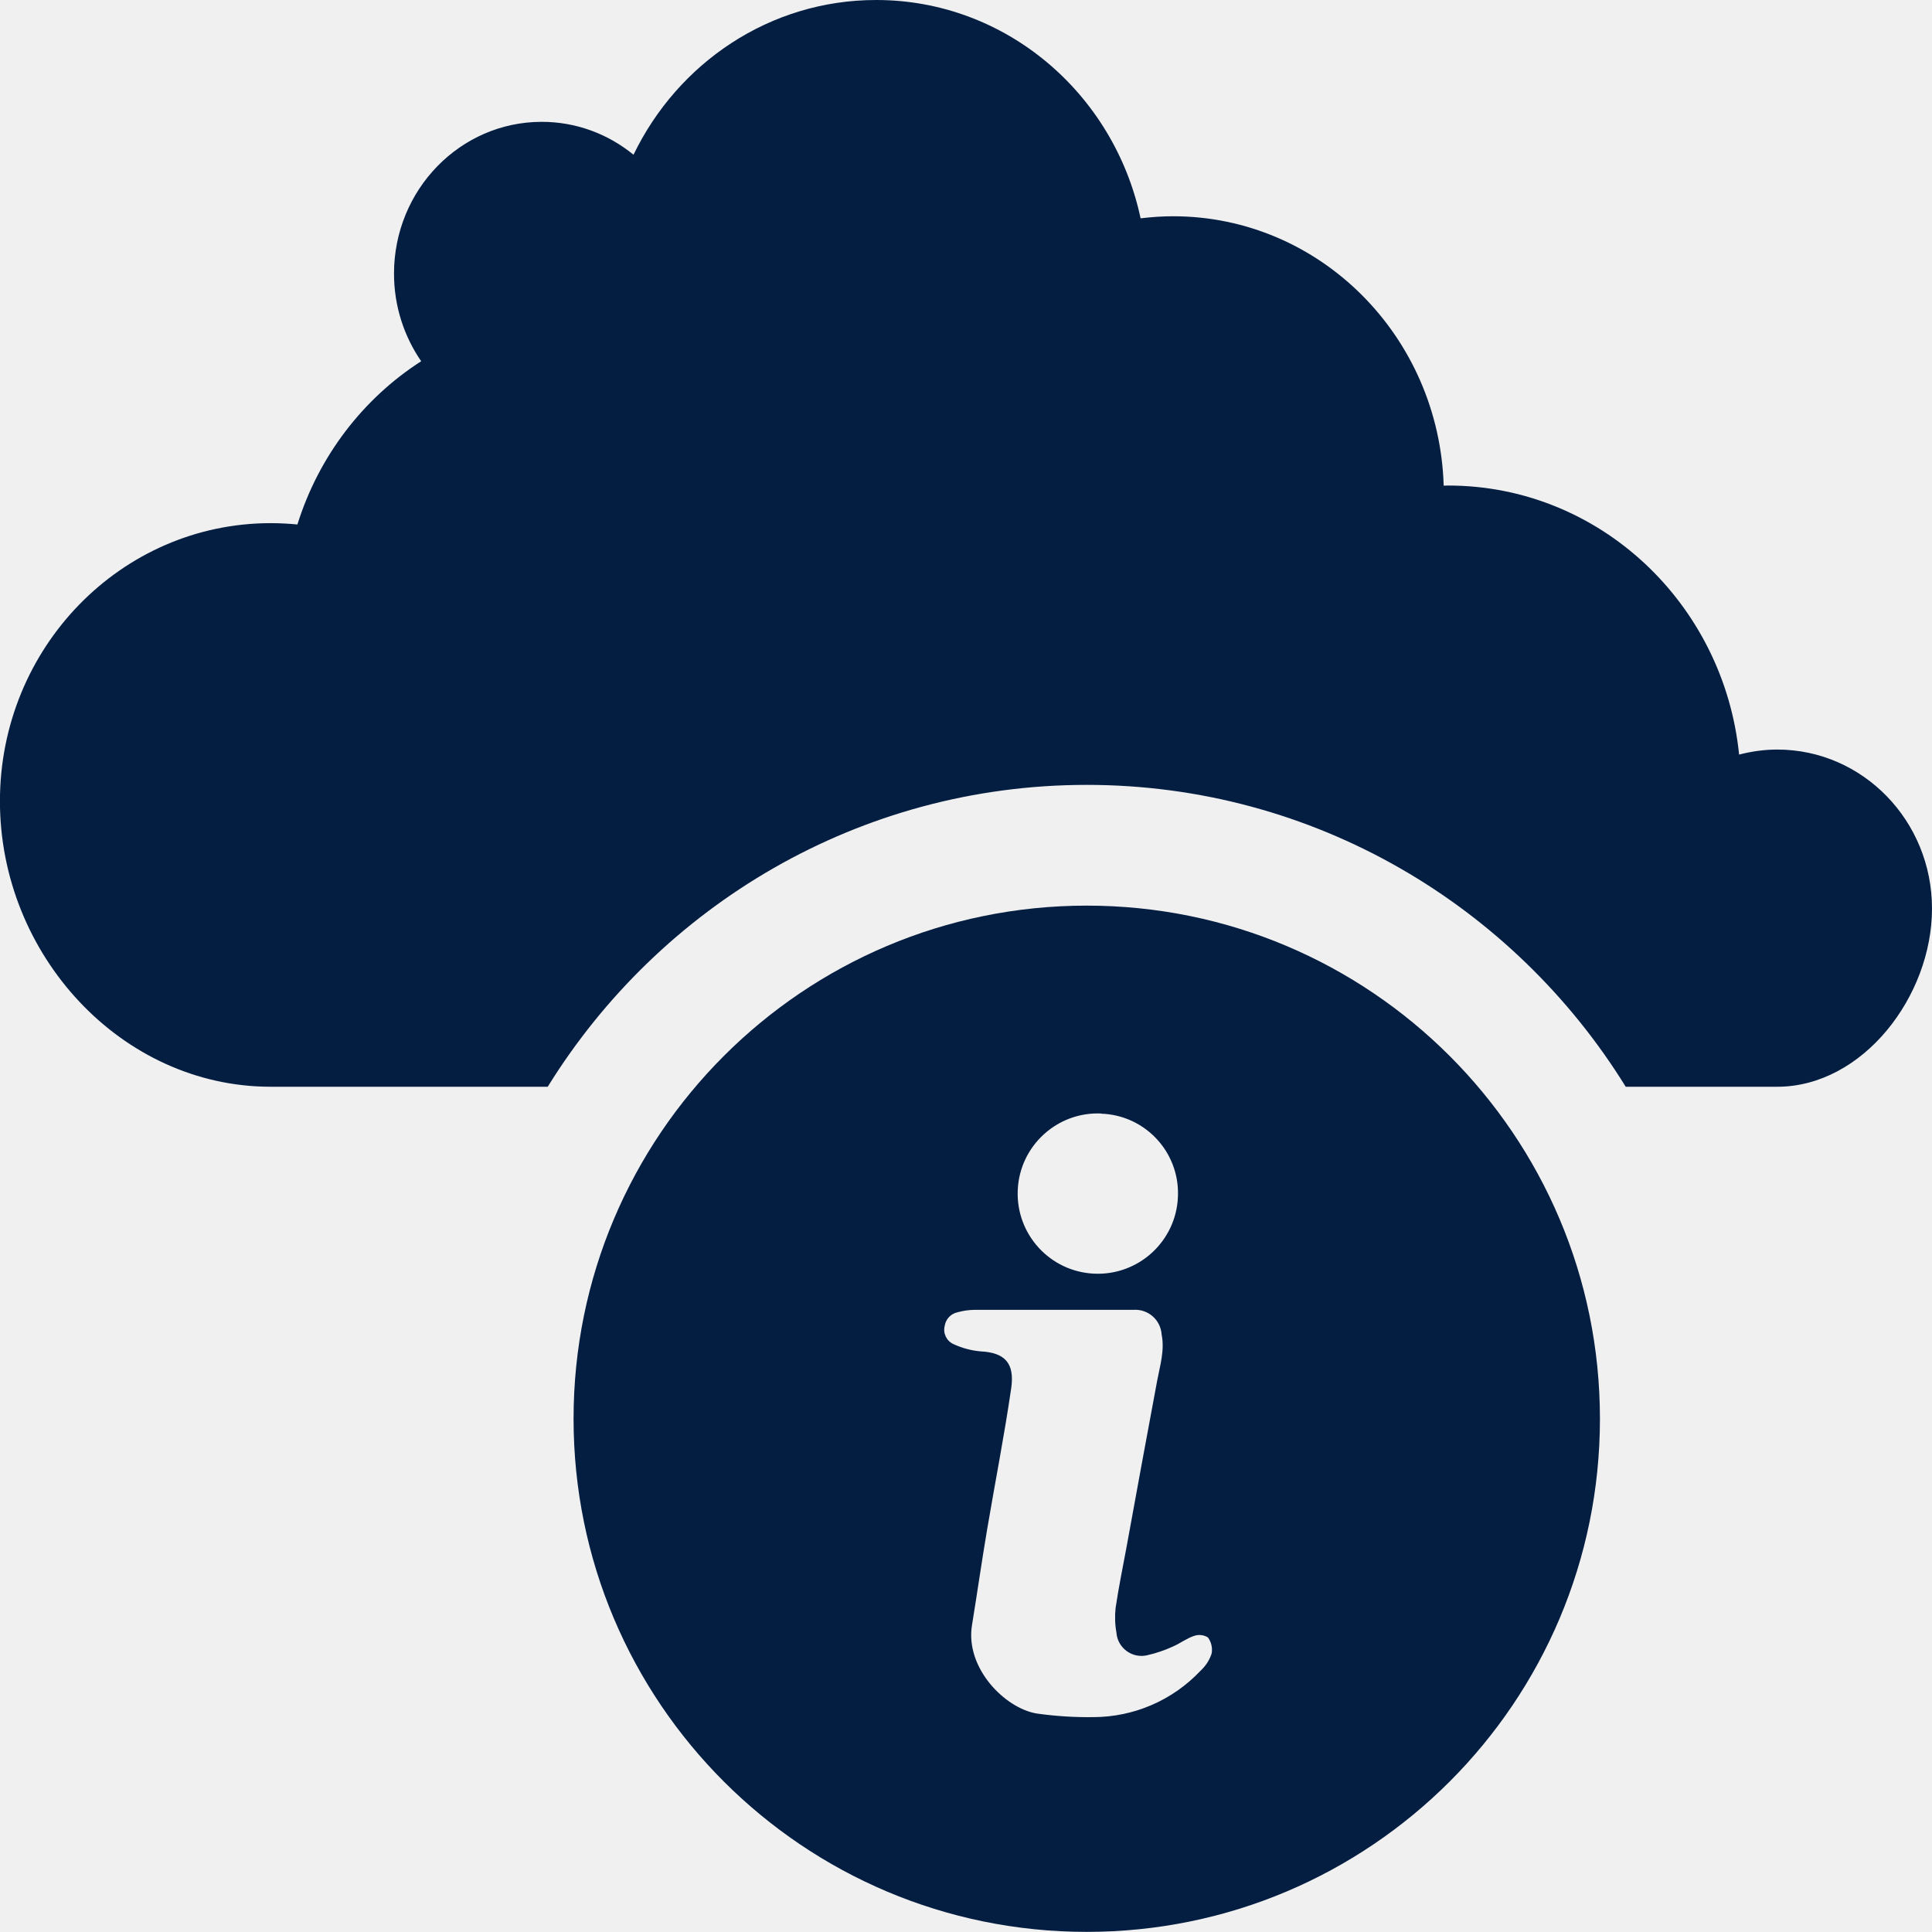
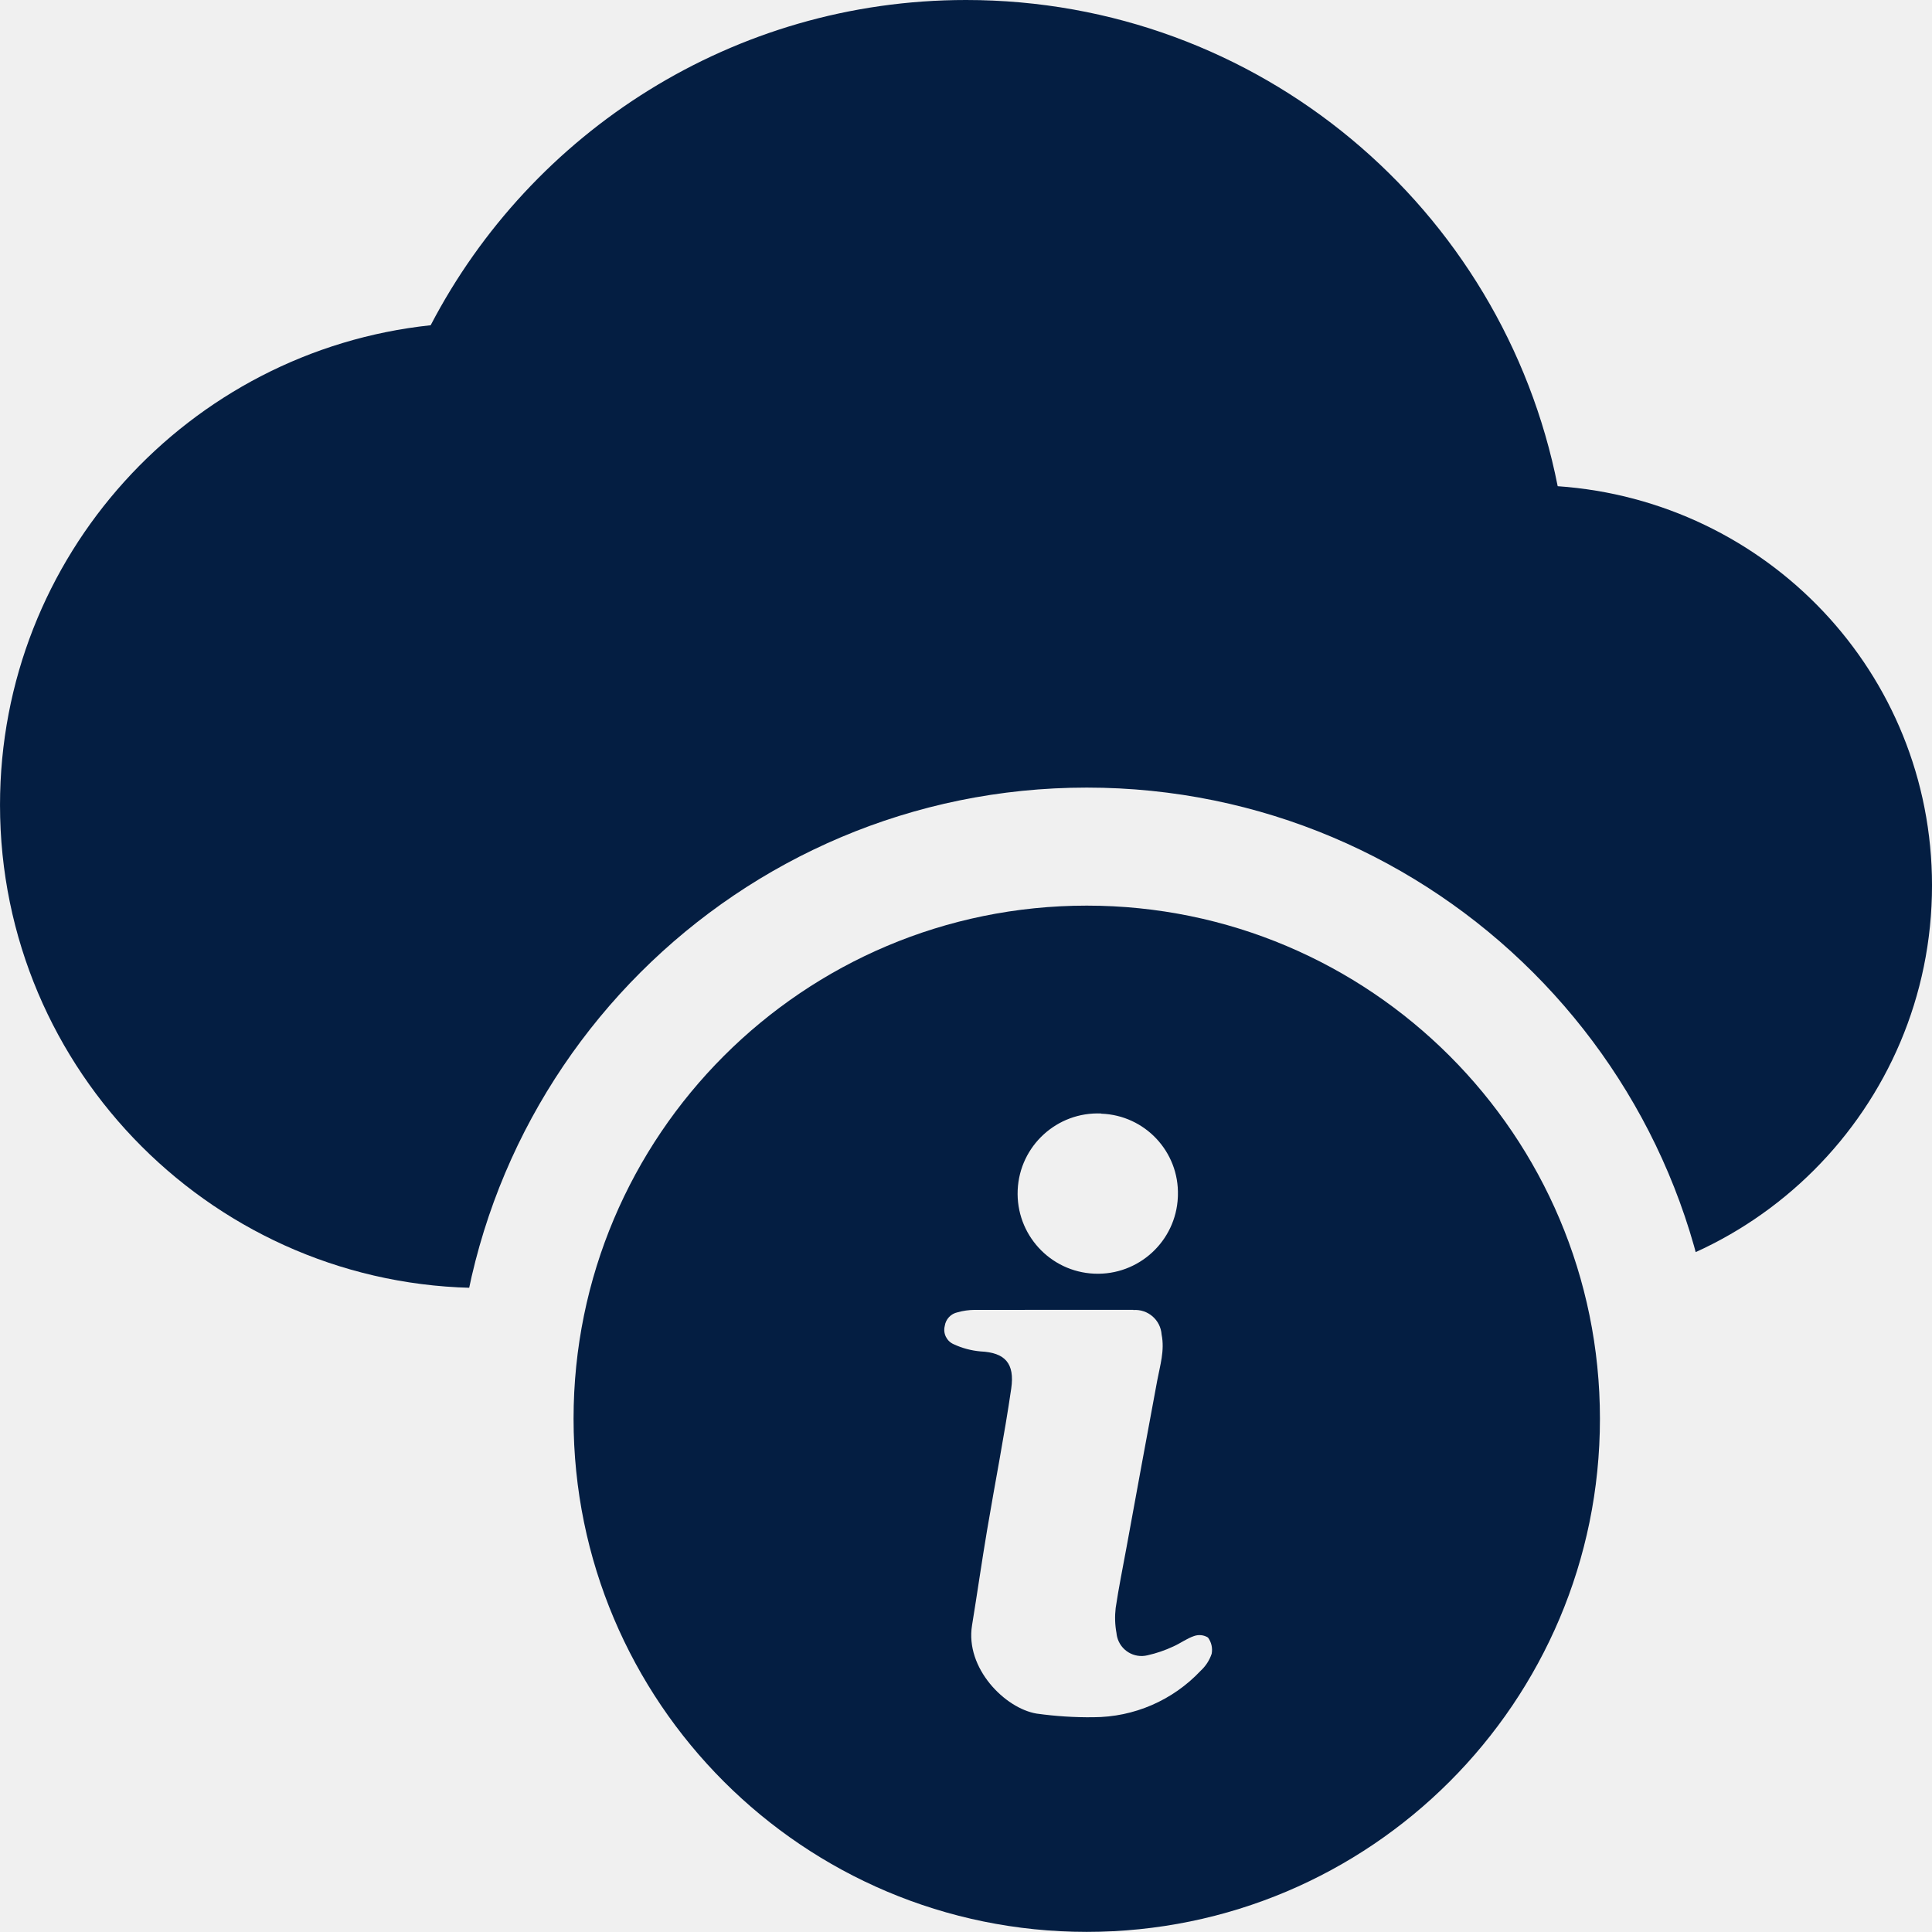
- <svg xmlns="http://www.w3.org/2000/svg" width="512" height="512" viewBox="0 0 32 32" fill="none">
-   <g clip-path="url(#clip0)">
-     <path fill-rule="evenodd" clip-rule="evenodd" d="M29.436 12.415C29.218 12.415 29.008 12.446 28.805 12.498C28.552 9.994 26.491 8.042 23.985 8.042C23.959 8.042 23.936 8.044 23.912 8.044C23.837 5.567 21.86 3.582 19.43 3.582C19.247 3.582 19.069 3.595 18.892 3.616C18.451 1.548 16.659 0 14.512 0C12.749 0 11.226 1.044 10.493 2.563C10.075 2.222 9.549 2.018 8.973 2.018C7.622 2.018 6.526 3.144 6.526 4.532C6.526 5.073 6.694 5.573 6.976 5.983C6.014 6.601 5.279 7.556 4.926 8.687C4.78 8.673 4.633 8.665 4.484 8.665C2.007 8.665 -0.001 10.727 -0.001 13.27C-0.001 15.814 2.007 18 4.484 18H9.072C10.925 15.006 14.227 13 18 13C21.771 13 25.076 15.006 26.927 18H29.436C30.852 18 32 16.503 32 15.049C32 13.594 30.852 12.415 29.436 12.415Z" fill="#041E42" />
-     <path fill-rule="evenodd" clip-rule="evenodd" d="M18 15C22.694 15 26.5 18.805 26.5 23.5C26.5 28.193 22.694 31.998 18 31.998C13.306 31.998 9.5 28.193 9.5 23.5C9.5 18.805 13.306 15 18 15ZM18.772 21.695L18.768 21.695L16.142 21.695C16.047 21.696 15.952 21.71 15.861 21.735C15.749 21.758 15.664 21.849 15.647 21.962C15.616 22.084 15.678 22.211 15.793 22.263C15.934 22.328 16.085 22.369 16.239 22.383C16.646 22.402 16.81 22.58 16.748 22.998C16.634 23.781 16.481 24.557 16.349 25.338C16.26 25.865 16.185 26.392 16.099 26.919C15.984 27.628 16.645 28.294 17.17 28.381C17.481 28.425 17.794 28.445 18.108 28.441C18.781 28.44 19.424 28.162 19.885 27.672C19.969 27.595 20.032 27.498 20.068 27.39C20.086 27.296 20.064 27.198 20.007 27.121C19.938 27.078 19.853 27.069 19.777 27.096C19.657 27.135 19.55 27.217 19.433 27.269C19.297 27.332 19.154 27.381 19.006 27.415C18.783 27.47 18.557 27.333 18.502 27.109C18.497 27.088 18.494 27.066 18.492 27.043C18.467 26.907 18.463 26.768 18.478 26.631C18.528 26.292 18.598 25.955 18.66 25.619C18.826 24.702 18.996 23.784 19.167 22.865C19.214 22.614 19.293 22.367 19.24 22.102C19.224 21.86 19.014 21.678 18.772 21.695ZM18.241 18.443C17.509 18.411 16.889 18.979 16.857 19.711C16.825 20.444 17.392 21.064 18.125 21.096C18.858 21.128 19.478 20.56 19.51 19.828C19.51 19.818 19.511 19.808 19.511 19.799C19.531 19.076 18.964 18.471 18.241 18.446V18.443Z" fill="#041E42" />
-   </g>
-   <defs>
+ <svg xmlns="http://www.w3.org/2000/svg" width="512" height="512" viewBox="0 0 32 32" fill="none" version="1.1" id="svg1800">
+   <defs id="defs1798">
    <clipPath id="clip0">
-       <rect width="32" height="32" fill="white" />
+       <rect width="32" height="32" fill="white" id="rect1795" />
+     </clipPath>
+     <clipPath clipPathUnits="userSpaceOnUse" id="clipPath4347">
+       <circle style="display:none;fill:#ff0000;fill-opacity:1;stroke-width:0.194" id="circle4349" cx="18" cy="23.5" r="10.455" d="M 28.455,23.5 A 10.455,10.455 0 0 1 18,33.955 10.455,10.455 0 0 1 7.545,23.5 10.455,10.455 0 0 1 18,13.045 10.455,10.455 0 0 1 28.455,23.5 Z" />
+       <path id="lpe_path-effect4351" style="fill:#ff0000;fill-opacity:1;stroke-width:0.194" class="powerclip" d="M -5,-5 H 37 V 26.333 H -5 Z M 28.455,23.5 A 10.455,10.455 0 0 0 18,13.045 10.455,10.455 0 0 0 7.545,23.5 10.455,10.455 0 0 0 18,33.955 10.455,10.455 0 0 0 28.455,23.5 Z" />
    </clipPath>
  </defs>
+   <g id="g1993">
+     <path fill-rule="evenodd" clip-rule="evenodd" d="m 18,15 c 4.694,0 8.5,3.805 8.5,8.499 0,4.694 -3.806,8.499 -8.5,8.499 -4.694,0 -8.5,-3.805 -8.5,-8.499 C 9.5,18.805 13.306,15 18,15 Z m 0.772,6.695 -0.004,3e-4 -2.626,4e-4 c -0.095,9e-4 -0.189,0.014 -0.281,0.04 -0.112,0.023 -0.197,0.114 -0.213,0.227 -0.031,0.123 0.031,0.25 0.146,0.301 0.141,0.066 0.291,0.106 0.446,0.12 0.407,0.019 0.57,0.197 0.509,0.616 -0.114,0.782 -0.268,1.559 -0.399,2.34 -0.089,0.526 -0.164,1.054 -0.25,1.581 -0.116,0.709 0.545,1.375 1.07,1.462 0.311,0.043 0.625,0.064 0.939,0.06 0.673,-9e-4 1.316,-0.279 1.777,-0.769 0.084,-0.077 0.147,-0.174 0.183,-0.282 0.018,-0.094 -0.004,-0.192 -0.061,-0.269 -0.069,-0.043 -0.153,-0.052 -0.23,-0.025 -0.12,0.04 -0.227,0.121 -0.344,0.173 -0.137,0.064 -0.28,0.113 -0.427,0.146 -0.224,0.055 -0.449,-0.082 -0.504,-0.305 -0.005,-0.022 -0.009,-0.044 -0.011,-0.066 -0.025,-0.136 -0.029,-0.275 -0.013,-0.412 0.05,-0.339 0.12,-0.676 0.181,-1.012 0.167,-0.917 0.336,-1.835 0.507,-2.754 0.047,-0.252 0.126,-0.499 0.073,-0.763 -0.017,-0.242 -0.226,-0.424 -0.468,-0.407 z m -0.531,-3.252 c -0.733,-0.032 -1.353,0.536 -1.385,1.268 -0.032,0.733 0.536,1.353 1.268,1.385 0.733,0.032 1.353,-0.536 1.385,-1.268 4e-4,-0.01 7e-4,-0.019 9e-4,-0.029 0.021,-0.723 -0.546,-1.327 -1.269,-1.353 z" fill="#041e42" id="path1791" />
+     <path d="M 25.8,8.053 C 24.893,3.453 20.853,0 16,0 12.147,0 8.8,2.187 7.133,5.387 3.12,5.813 0,9.213 0,13.333 0,17.746 3.587,21.333 8,21.333 h 17.333 c 3.68,0 6.667,-2.987 6.667,-6.667 0,-3.52 -2.733,-6.373 -6.2,-6.613 z" id="path121" style="fill:#041e42;fill-opacity:1;stroke-width:1.333" clip-path="url(#clipPath4347)" transform="translate(1.97e-4)" />
+   </g>
</svg>
